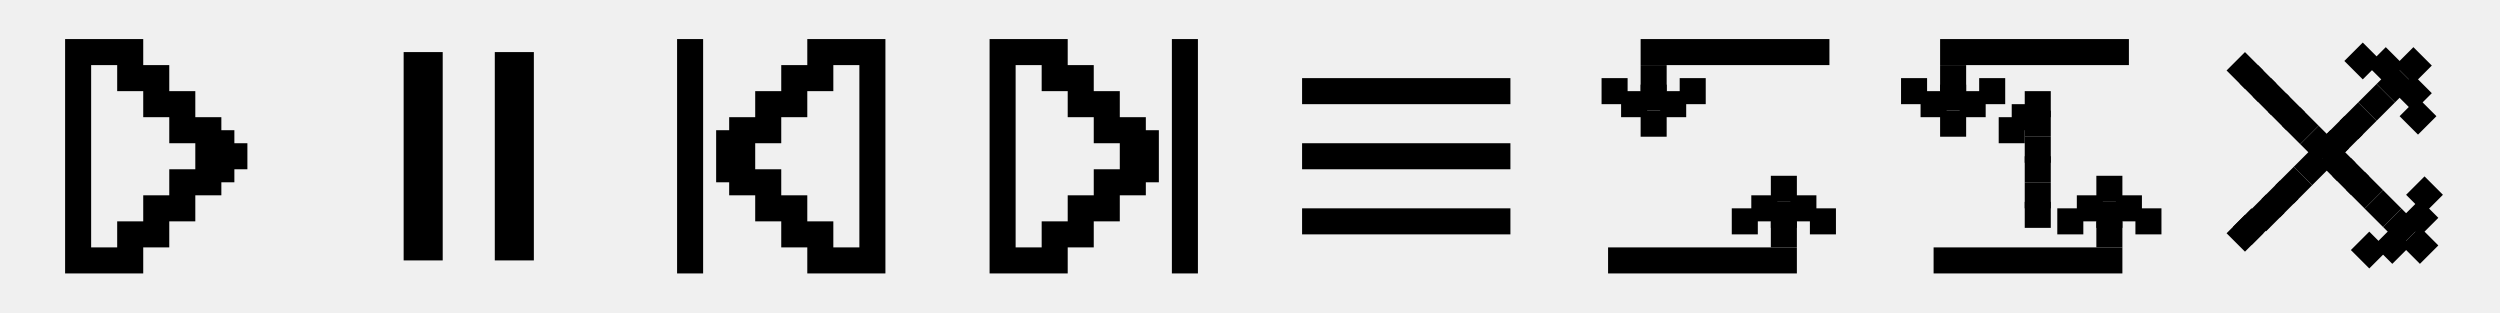
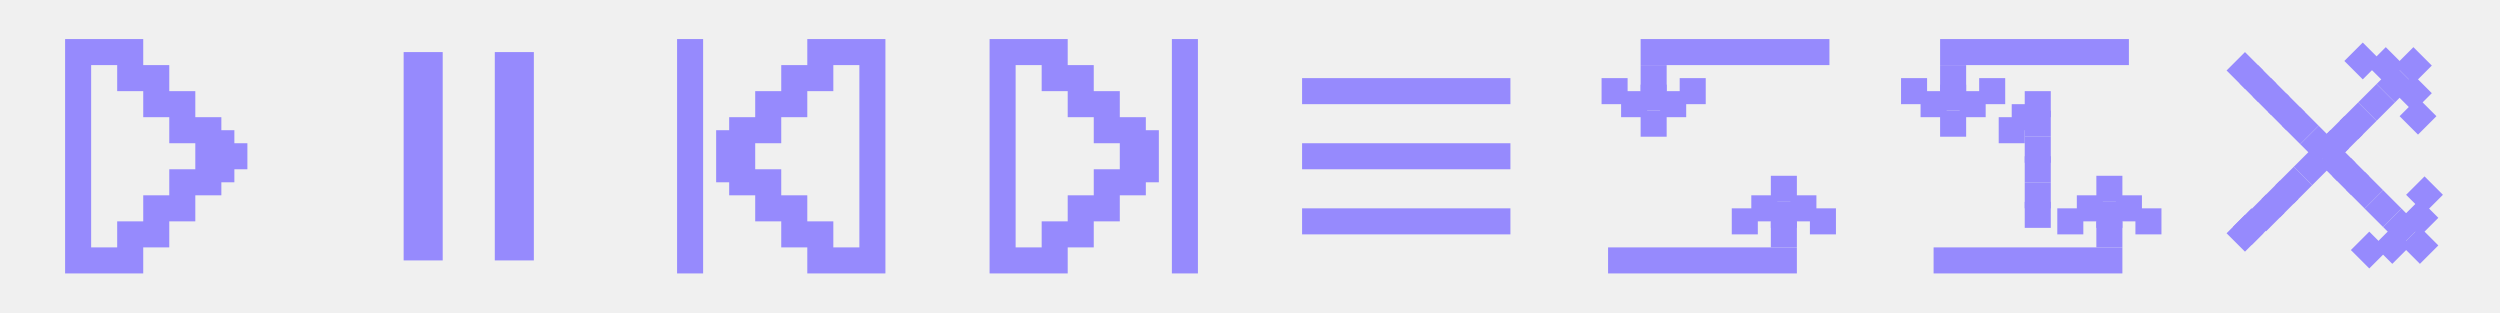
<svg xmlns="http://www.w3.org/2000/svg" width="384" height="48" viewBox="0 0 384 48" fill="none">
  <g clip-path="url(#clip0_215_22796)">
-     <path d="M36 22V20H34V18H30V14H26V10H22V6H10V42H22V40V38H26V34H30V30H34V28H36V26H38V22H36ZM26 26V30H22V34H18V38H14V10H18V14H22V18H26V22H30V26H26Z" fill="black" />
-     <path fill-rule="evenodd" clip-rule="evenodd" d="M62 40V8H68V40H62ZM76 40V8H82V40H76Z" fill="black" />
-     <path fill-rule="evenodd" clip-rule="evenodd" d="M104 6H108V42H104V6ZM120 10H124V6H136V42H124V38H120V34H116V30H112V28H110V20H112V18H116V14H120V10ZM116 22V26H120V30H124V34H128V38H132V10H128V14H124V18H120V22H116Z" fill="black" />
-     <path fill-rule="evenodd" clip-rule="evenodd" d="M152 6H164V10H168V14H172V18H176V20H178V28H176V30H172V34H168V38H164V42H152V6ZM168 30V26H172V22H168V18H164V14H160V10H156V38H160V34H164V30H168ZM180 6H184V42H180V6Z" fill="black" />
-     <path fill-rule="evenodd" clip-rule="evenodd" d="M200 12H232V16H200V12ZM200 22H232V26H200V22ZM232 32H200V36H232V32Z" fill="black" />
-     <line x1="252" y1="8" x2="281" y2="8" stroke="black" stroke-width="4" />
-     <line x1="298" y1="8" x2="327" y2="8" stroke="black" stroke-width="4" />
-     <line x1="276" y1="40" x2="247" y2="40" stroke="black" stroke-width="4" />
-     <line x1="326" y1="40" x2="297" y2="40" stroke="black" stroke-width="4" />
-     <rect x="252" y="10" width="4" height="4" fill="black" />
-     <rect x="298" y="10" width="4" height="4" fill="black" />
-     <rect x="252" y="13" width="4" height="4" fill="black" />
-     <rect x="298" y="13" width="4" height="4" fill="black" />
-     <rect x="252" y="17" width="4" height="4" fill="black" />
-     <rect x="298" y="17" width="4" height="4" fill="black" />
-     <rect x="276" y="31" width="4" height="4" transform="rotate(-180 276 31)" fill="black" />
-     <rect x="326" y="31" width="4" height="4" transform="rotate(-180 326 31)" fill="black" />
-     <rect x="276" y="35" width="4" height="4" transform="rotate(-180 276 35)" fill="black" />
-     <rect x="326" y="35" width="4" height="4" transform="rotate(-180 326 35)" fill="black" />
-     <rect x="276" y="38" width="4" height="4" transform="rotate(-180 276 38)" fill="black" />
-     <rect x="326" y="38" width="4" height="4" transform="rotate(-180 326 38)" fill="black" />
-     <rect x="249" y="14" width="4" height="4" fill="black" />
-     <rect x="295" y="14" width="4" height="4" fill="black" />
-     <rect x="279" y="34" width="4" height="4" transform="rotate(-180 279 34)" fill="black" />
-     <rect x="329" y="34" width="4" height="4" transform="rotate(-180 329 34)" fill="black" />
-     <rect x="332" y="36" width="4" height="4" transform="rotate(-180 332 36)" fill="black" />
-     <rect x="315" y="35" width="4" height="4" transform="rotate(-180 315 35)" fill="black" />
-     <rect x="315" y="32" width="4" height="4" transform="rotate(-180 315 32)" fill="black" />
-     <rect x="315" y="28" width="4" height="4" transform="rotate(-180 315 28)" fill="black" />
-     <rect x="315" y="25" width="4" height="4" transform="rotate(-180 315 25)" fill="black" />
-     <rect x="315" y="21" width="4" height="4" transform="rotate(-180 315 21)" fill="black" />
-     <rect x="315" y="18" width="4" height="4" transform="rotate(-180 315 18)" fill="black" />
-     <rect x="313" y="20" width="4" height="4" transform="rotate(-180 313 20)" fill="black" />
-     <rect x="311" y="22" width="4" height="4" transform="rotate(-180 311 22)" fill="black" />
-     <rect x="246" y="12" width="4" height="4" fill="black" />
-     <rect x="282" y="36" width="4" height="4" transform="rotate(-180 282 36)" fill="black" />
-     <rect x="255" y="14" width="4" height="4" fill="black" />
-     <rect x="301" y="14" width="4" height="4" fill="black" />
-     <rect x="273" y="34" width="4" height="4" transform="rotate(-180 273 34)" fill="black" />
-     <rect x="323" y="34" width="4" height="4" transform="rotate(-180 323 34)" fill="black" />
-     <rect x="258" y="12" width="4" height="4" fill="black" />
-     <rect x="304" y="12" width="4" height="4" fill="black" />
-     <rect x="292" y="12" width="4" height="4" fill="black" />
-     <rect x="368.87" y="37.699" width="4" height="4" transform="rotate(-45 368.87 37.6985)" fill="black" />
-     <rect x="366.042" y="34.87" width="4" height="4" transform="rotate(-45 366.042 34.8701)" fill="black" />
-     <rect x="363.213" y="32.042" width="4" height="4" transform="rotate(-45 363.213 32.0417)" fill="black" />
-     <rect x="360.385" y="29.213" width="4" height="4" transform="rotate(-45 360.385 29.2131)" fill="black" />
-     <rect x="358.263" y="27.092" width="4" height="4" transform="rotate(-45 358.263 27.0918)" fill="black" />
-     <rect x="356.142" y="24.971" width="4" height="4" transform="rotate(-45 356.142 24.9705)" fill="black" />
-     <rect x="353.314" y="22.142" width="4" height="4" transform="rotate(-45 353.314 22.1421)" fill="black" />
-     <rect x="350.485" y="19.314" width="4" height="4" transform="rotate(-45 350.485 19.3137)" fill="black" />
-     <rect x="348.364" y="17.192" width="4" height="4" transform="rotate(-45 348.364 17.1924)" fill="black" />
-     <rect x="346" y="14.828" width="4" height="4" transform="rotate(-45 346 14.8284)" fill="black" />
-     <rect x="344" y="12.828" width="4" height="4" transform="rotate(-45 344 12.8284)" fill="black" />
-     <rect x="342" y="10.828" width="4" height="4" transform="rotate(-45 342 10.8284)" fill="black" />
-     <rect x="364.627" y="37.699" width="4" height="4" transform="rotate(-45 364.627 37.6985)" fill="black" />
-     <rect x="368.87" y="33.456" width="4" height="4" transform="rotate(-45 368.87 33.4558)" fill="black" />
-     <rect x="369.577" y="29.92" width="4" height="4" transform="rotate(-45 369.577 29.9204)" fill="black" />
-     <rect x="361.092" y="38.406" width="4" height="4" transform="rotate(-45 361.092 38.4055)" fill="black" />
-     <rect x="370.698" y="12.899" width="4" height="4" transform="rotate(-135 370.698 12.8994)" fill="black" />
-     <rect x="367.87" y="15.728" width="4" height="4" transform="rotate(-135 367.87 15.7278)" fill="black" />
-     <rect x="365.042" y="18.556" width="4" height="4" transform="rotate(-135 365.042 18.5564)" fill="black" />
-     <rect x="362.213" y="21.385" width="4" height="4" transform="rotate(-135 362.213 21.3848)" fill="black" />
-     <rect x="360.092" y="23.506" width="4" height="4" transform="rotate(-135 360.092 23.5061)" fill="black" />
-     <rect x="357.97" y="25.627" width="4" height="4" transform="rotate(-135 357.97 25.6274)" fill="black" />
-     <rect x="355.142" y="28.456" width="4" height="4" transform="rotate(-135 355.142 28.4558)" fill="black" />
-     <rect x="352.314" y="31.284" width="4" height="4" transform="rotate(-135 352.314 31.2842)" fill="black" />
-     <rect x="350.192" y="33.406" width="4" height="4" transform="rotate(-135 350.192 33.4055)" fill="black" />
-     <rect x="348.071" y="35.527" width="4" height="4" transform="rotate(-135 348.071 35.5269)" fill="black" />
-     <rect x="345.828" y="37.657" width="4" height="4" transform="rotate(-135 345.828 37.6567)" fill="black" />
-     <rect x="344.828" y="38.657" width="4" height="4" transform="rotate(-135 344.828 38.6567)" fill="black" />
-     <rect x="370.698" y="17.142" width="4" height="4" transform="rotate(-135 370.698 17.1421)" fill="black" />
-     <rect x="366.456" y="12.899" width="4" height="4" transform="rotate(-135 366.456 12.8994)" fill="black" />
-     <rect x="362.92" y="12.192" width="4" height="4" transform="rotate(-135 362.92 12.1924)" fill="black" />
-     <rect x="371.406" y="20.678" width="4" height="4" transform="rotate(-135 371.406 20.6777)" fill="black" />
-     <rect x="270" y="36" width="4" height="4" transform="rotate(-180 270 36)" fill="black" />
-     <rect x="320" y="36" width="4" height="4" transform="rotate(-180 320 36)" fill="black" />
+     <path d="M36 22V20H34V18H30V14H26V10H22V6H10V42H22V40V38H26V34H30V30H34V28H36V26H38V22H36ZM26 26V30H22V34H18V38H14V10H18V14H22V18H26V22H30V26H26Z" fill="#968afd" />
+     <path fill-rule="evenodd" clip-rule="evenodd" d="M62 40V8H68V40H62ZM76 40V8H82V40H76Z" fill="#968afd" />
+     <path fill-rule="evenodd" clip-rule="evenodd" d="M104 6H108V42H104V6ZM120 10H124V6H136V42H124V38H120V34H116V30H112V28H110V20H112V18H116V14H120V10ZM116 22V26H120V30H124V34H128V38H132V10H128V14H124V18H120V22H116Z" fill="#968afd" />
+     <path fill-rule="evenodd" clip-rule="evenodd" d="M152 6H164V10H168V14H172V18H176V20H178V28H176V30H172V34H168V38H164V42H152V6ZM168 30V26H172V22H168V18H164V14H160V10H156V38H160V34H164V30H168ZM180 6H184V42H180V6Z" fill="#968afd" />
+     <path fill-rule="evenodd" clip-rule="evenodd" d="M200 12H232V16H200V12ZM200 22H232V26H200V22ZM232 32H200V36H232V32Z" fill="#968afd" />
+     <line x1="252" y1="8" x2="281" y2="8" stroke="#968afd" stroke-width="4" />
+     <line x1="298" y1="8" x2="327" y2="8" stroke="#968afd" stroke-width="4" />
+     <line x1="276" y1="40" x2="247" y2="40" stroke="#968afd" stroke-width="4" />
+     <line x1="326" y1="40" x2="297" y2="40" stroke="#968afd" stroke-width="4" />
+     <rect x="252" y="10" width="4" height="4" fill="#968afd" />
+     <rect x="298" y="10" width="4" height="4" fill="#968afd" />
+     <rect x="252" y="13" width="4" height="4" fill="#968afd" />
+     <rect x="298" y="13" width="4" height="4" fill="#968afd" />
+     <rect x="252" y="17" width="4" height="4" fill="#968afd" />
+     <rect x="298" y="17" width="4" height="4" fill="#968afd" />
+     <rect x="276" y="31" width="4" height="4" transform="rotate(-180 276 31)" fill="#968afd" />
+     <rect x="326" y="31" width="4" height="4" transform="rotate(-180 326 31)" fill="#968afd" />
+     <rect x="276" y="35" width="4" height="4" transform="rotate(-180 276 35)" fill="#968afd" />
+     <rect x="326" y="35" width="4" height="4" transform="rotate(-180 326 35)" fill="#968afd" />
+     <rect x="276" y="38" width="4" height="4" transform="rotate(-180 276 38)" fill="#968afd" />
+     <rect x="326" y="38" width="4" height="4" transform="rotate(-180 326 38)" fill="#968afd" />
+     <rect x="249" y="14" width="4" height="4" fill="#968afd" />
+     <rect x="295" y="14" width="4" height="4" fill="#968afd" />
+     <rect x="279" y="34" width="4" height="4" transform="rotate(-180 279 34)" fill="#968afd" />
+     <rect x="329" y="34" width="4" height="4" transform="rotate(-180 329 34)" fill="#968afd" />
+     <rect x="332" y="36" width="4" height="4" transform="rotate(-180 332 36)" fill="#968afd" />
+     <rect x="315" y="35" width="4" height="4" transform="rotate(-180 315 35)" fill="#968afd" />
+     <rect x="315" y="32" width="4" height="4" transform="rotate(-180 315 32)" fill="#968afd" />
+     <rect x="315" y="28" width="4" height="4" transform="rotate(-180 315 28)" fill="#968afd" />
+     <rect x="315" y="25" width="4" height="4" transform="rotate(-180 315 25)" fill="#968afd" />
+     <rect x="315" y="21" width="4" height="4" transform="rotate(-180 315 21)" fill="#968afd" />
+     <rect x="315" y="18" width="4" height="4" transform="rotate(-180 315 18)" fill="#968afd" />
+     <rect x="313" y="20" width="4" height="4" transform="rotate(-180 313 20)" fill="#968afd" />
+     <rect x="311" y="22" width="4" height="4" transform="rotate(-180 311 22)" fill="#968afd" />
+     <rect x="246" y="12" width="4" height="4" fill="#968afd" />
+     <rect x="282" y="36" width="4" height="4" transform="rotate(-180 282 36)" fill="#968afd" />
+     <rect x="255" y="14" width="4" height="4" fill="#968afd" />
+     <rect x="301" y="14" width="4" height="4" fill="#968afd" />
+     <rect x="273" y="34" width="4" height="4" transform="rotate(-180 273 34)" fill="#968afd" />
+     <rect x="323" y="34" width="4" height="4" transform="rotate(-180 323 34)" fill="#968afd" />
+     <rect x="258" y="12" width="4" height="4" fill="#968afd" />
+     <rect x="304" y="12" width="4" height="4" fill="#968afd" />
+     <rect x="292" y="12" width="4" height="4" fill="#968afd" />
+     <rect x="368.87" y="37.699" width="4" height="4" transform="rotate(-45 368.87 37.6985)" fill="#968afd" />
+     <rect x="366.042" y="34.87" width="4" height="4" transform="rotate(-45 366.042 34.8701)" fill="#968afd" />
+     <rect x="363.213" y="32.042" width="4" height="4" transform="rotate(-45 363.213 32.0417)" fill="#968afd" />
+     <rect x="360.385" y="29.213" width="4" height="4" transform="rotate(-45 360.385 29.2131)" fill="#968afd" />
+     <rect x="358.263" y="27.092" width="4" height="4" transform="rotate(-45 358.263 27.0918)" fill="#968afd" />
+     <rect x="356.142" y="24.971" width="4" height="4" transform="rotate(-45 356.142 24.9705)" fill="#968afd" />
+     <rect x="353.314" y="22.142" width="4" height="4" transform="rotate(-45 353.314 22.1421)" fill="#968afd" />
+     <rect x="350.485" y="19.314" width="4" height="4" transform="rotate(-45 350.485 19.3137)" fill="#968afd" />
+     <rect x="348.364" y="17.192" width="4" height="4" transform="rotate(-45 348.364 17.1924)" fill="#968afd" />
+     <rect x="346" y="14.828" width="4" height="4" transform="rotate(-45 346 14.8284)" fill="#968afd" />
+     <rect x="344" y="12.828" width="4" height="4" transform="rotate(-45 344 12.8284)" fill="#968afd" />
+     <rect x="342" y="10.828" width="4" height="4" transform="rotate(-45 342 10.8284)" fill="#968afd" />
+     <rect x="364.627" y="37.699" width="4" height="4" transform="rotate(-45 364.627 37.6985)" fill="#968afd" />
+     <rect x="368.87" y="33.456" width="4" height="4" transform="rotate(-45 368.87 33.4558)" fill="#968afd" />
+     <rect x="369.577" y="29.92" width="4" height="4" transform="rotate(-45 369.577 29.9204)" fill="#968afd" />
+     <rect x="361.092" y="38.406" width="4" height="4" transform="rotate(-45 361.092 38.4055)" fill="#968afd" />
+     <rect x="370.698" y="12.899" width="4" height="4" transform="rotate(-135 370.698 12.8994)" fill="#968afd" />
+     <rect x="367.87" y="15.728" width="4" height="4" transform="rotate(-135 367.87 15.7278)" fill="#968afd" />
+     <rect x="365.042" y="18.556" width="4" height="4" transform="rotate(-135 365.042 18.5564)" fill="#968afd" />
+     <rect x="362.213" y="21.385" width="4" height="4" transform="rotate(-135 362.213 21.3848)" fill="#968afd" />
+     <rect x="360.092" y="23.506" width="4" height="4" transform="rotate(-135 360.092 23.5061)" fill="#968afd" />
+     <rect x="357.97" y="25.627" width="4" height="4" transform="rotate(-135 357.97 25.6274)" fill="#968afd" />
+     <rect x="355.142" y="28.456" width="4" height="4" transform="rotate(-135 355.142 28.4558)" fill="#968afd" />
+     <rect x="352.314" y="31.284" width="4" height="4" transform="rotate(-135 352.314 31.2842)" fill="#968afd" />
+     <rect x="350.192" y="33.406" width="4" height="4" transform="rotate(-135 350.192 33.4055)" fill="#968afd" />
+     <rect x="348.071" y="35.527" width="4" height="4" transform="rotate(-135 348.071 35.5269)" fill="#968afd" />
+     <rect x="345.828" y="37.657" width="4" height="4" transform="rotate(-135 345.828 37.6567)" fill="#968afd" />
+     <rect x="344.828" y="38.657" width="4" height="4" transform="rotate(-135 344.828 38.6567)" fill="#968afd" />
+     <rect x="370.698" y="17.142" width="4" height="4" transform="rotate(-135 370.698 17.1421)" fill="#968afd" />
+     <rect x="366.456" y="12.899" width="4" height="4" transform="rotate(-135 366.456 12.8994)" fill="#968afd" />
+     <rect x="362.92" y="12.192" width="4" height="4" transform="rotate(-135 362.92 12.1924)" fill="#968afd" />
+     <rect x="371.406" y="20.678" width="4" height="4" transform="rotate(-135 371.406 20.6777)" fill="#968afd" />
+     <rect x="270" y="36" width="4" height="4" transform="rotate(-180 270 36)" fill="#968afd" />
+     <rect x="320" y="36" width="4" height="4" transform="rotate(-180 320 36)" fill="#968afd" />
  </g>
  <defs>
    <clipPath id="clip0_215_22796">
      <rect width="384" height="48" fill="white" />
    </clipPath>
  </defs>
</svg>
